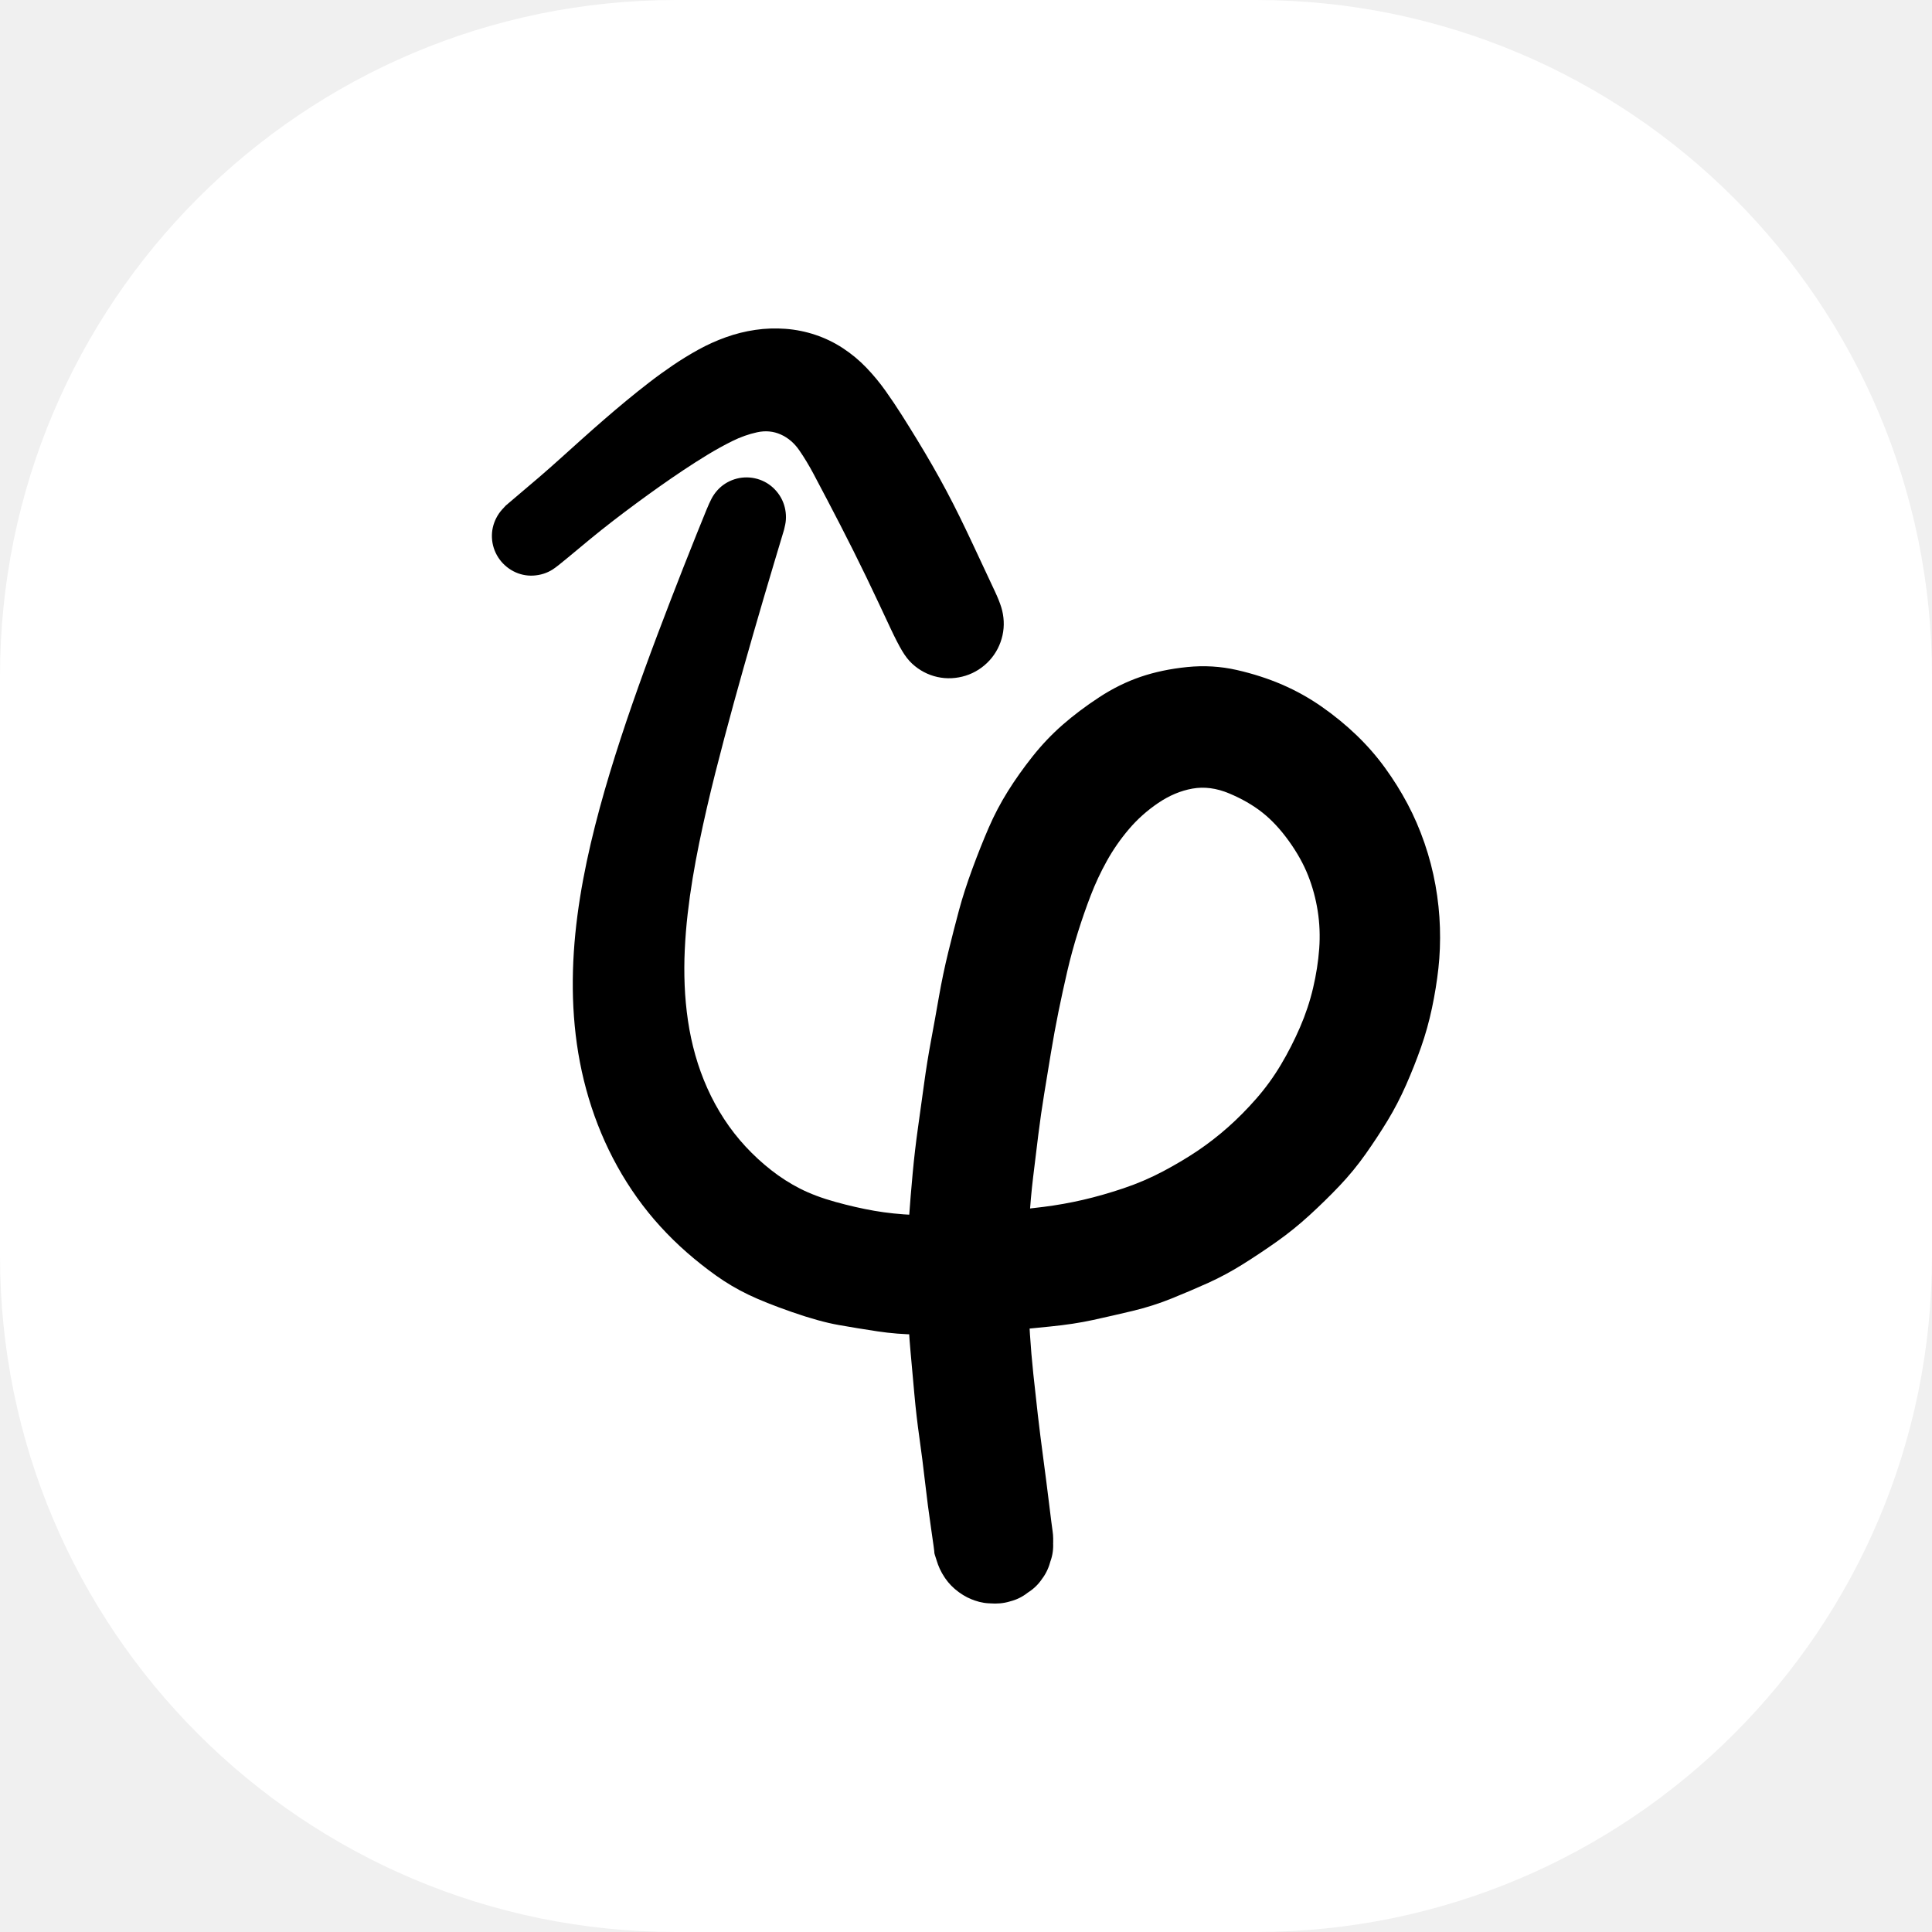
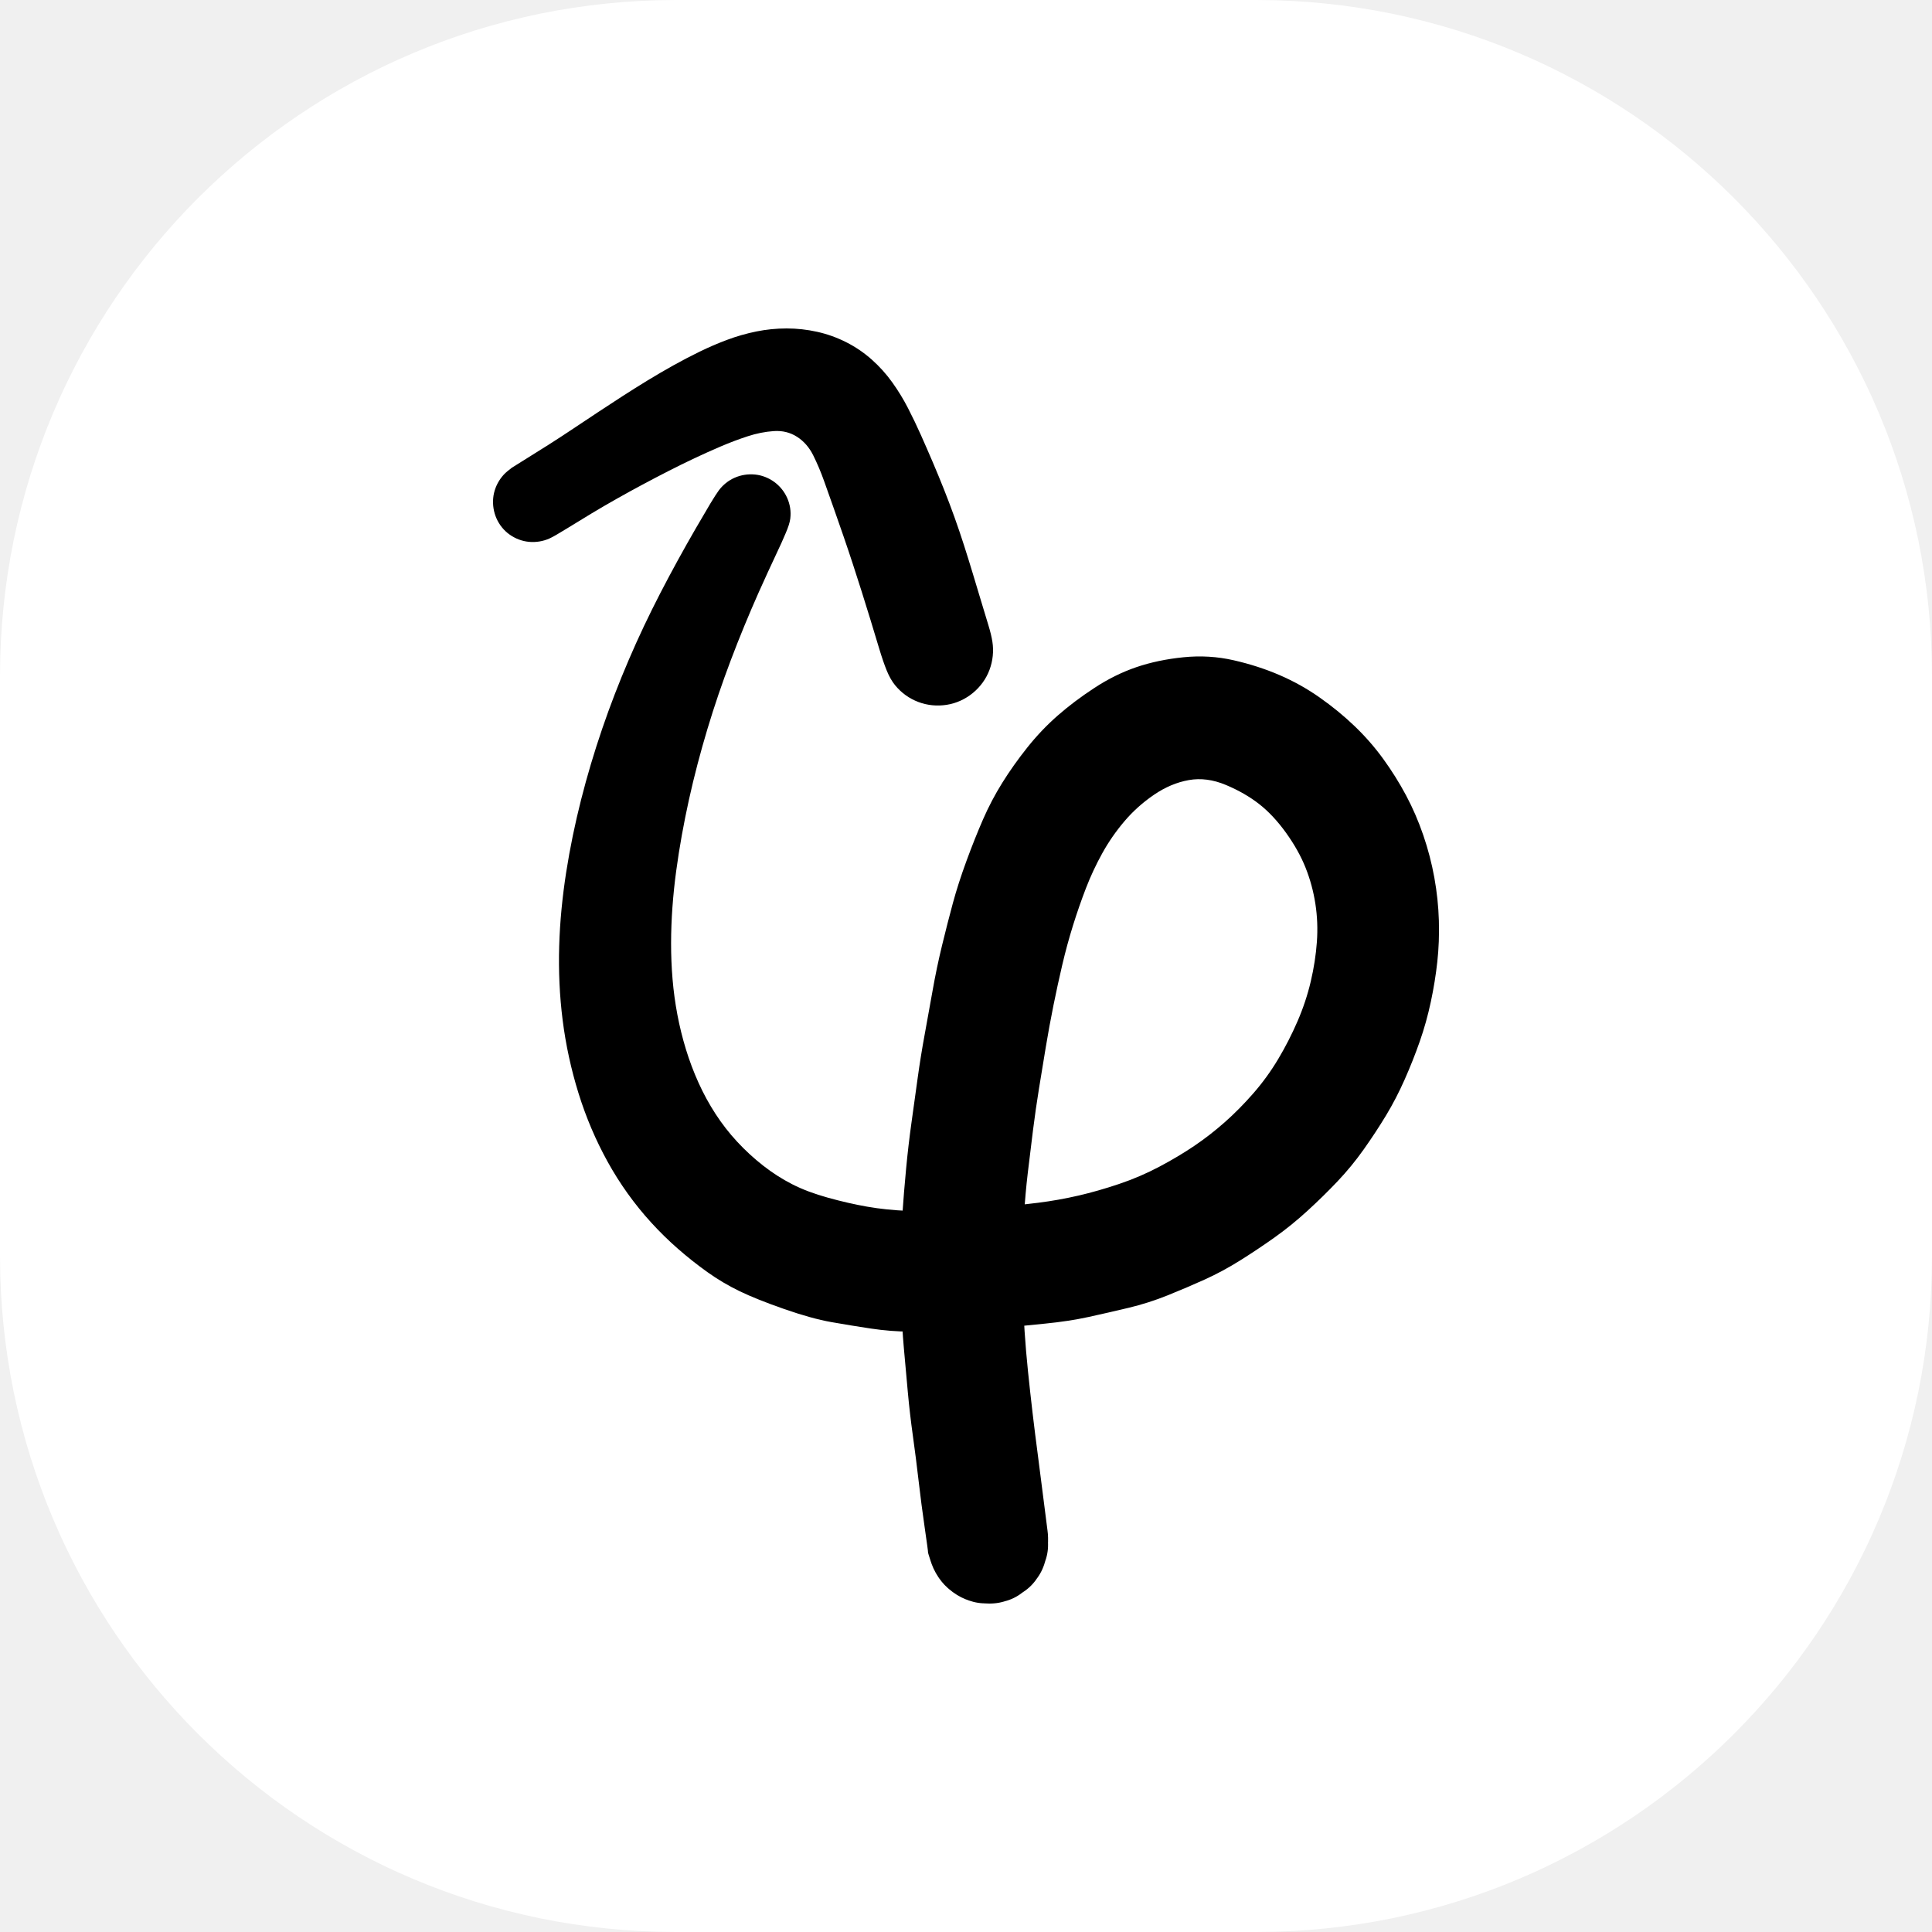
<svg xmlns="http://www.w3.org/2000/svg" width="1000" height="1000" viewBox="0 0 1000 1000">
  <style>.m{stroke:#000000;stroke-width:0;stroke-linejoin:round;vector-effect:non-scaling-stroke}@media (max-width:56px){.m{stroke-width:0.25px}}@media (max-width:40px){.m{stroke-width:0.35px}}@media (max-width:24px){.m{stroke-width:0.4px}}</style>
  <rect width="1000" height="1000" rx="350" ry="350" fill="#ffffff" />
-   <path class="m" fill="#000000" transform="translate(254.61 170) scale(1.87927)" d="M3.82,48.78 Q9.92,43.63 12.94,41.03 T18.92,35.76 24.87,30.41 30.89,25.1 37.03,19.9 43.34,14.86 49.92,10.1 56.91,5.82 64.45,2.42 72.53,0.4 80.9,0.11 89.14,1.78 96.69,5.45 103.11,10.78 108.38,17.14 112.92,23.9 117.17,30.74 121.27,37.66 125.18,44.72 128.85,51.9 132.32,59.14 135.72,66.4 138.57,72.49 140.29,76.79 140.96,80.61 140.63,84.53 139.29,88.23 137.04,91.45 134.03,93.98 130.48,95.64 126.62,96.33 122.7,96 119.01,94.65 115.77,92.36 112.97,88.78 109.94,82.92 106.53,75.65 103.1,68.44 99.58,61.28 95.97,54.17 92.29,47.09 88.59,40.07 84.67,33.58 79.56,29.21 73.05,28.6 66.16,31.05 59.39,34.79 52.74,39.03 46.19,43.53 39.74,48.19 33.39,52.98 27.17,57.93 21.01,63.04 16.73,66.39 14.19,67.57 11.4,68.07 8.56,67.84 5.89,66.86 3.56,65.22 1.73,63.05 0.52,60.49 0.01,57.68 0.25,54.84 1.22,52.18 2.75,49.94 ZM80.46,55.46 Q79.13,59.87 77.7,64.66 T74.86,74.24 72.07,83.83 69.33,93.43 66.65,103.05 64.05,112.69 61.55,122.34 59.21,132.02 57.09,141.74 55.28,151.5 53.91,161.3 53.12,171.13 53.09,180.94 54,190.66 56.03,200.16 59.33,209.26 63.95,217.74 69.87,225.33 76.94,231.84 84.88,236.92 94.62,240.58 105.31,243.02 116.34,244.17 128.62,244.08 140.74,243.18 151.97,241.94 162.8,240.01 173.94,236.83 184.94,232.11 194.45,226.44 202.73,220.01 210.53,212.13 217.29,202.82 222.57,192.49 226.18,181.63 227.86,170.85 227.45,160.46 224.78,150.63 219.46,141.12 212.16,133.3 203.07,128.07 192.95,126.74 183.49,130.72 175.43,137.93 169.38,146.65 164.93,156.16 161.39,166.34 158.46,177.1 156.05,188.17 153.97,199.5 152.12,210.77 150.48,222.17 149.06,233.8 148.05,245.13 147.59,255.85 147.65,266.36 148.19,277.02 149.12,287.96 150.36,299.21 151.85,311.1 153.44,323.52 154.44,331.35 154.54,335.51 153.52,340.59 150.89,345.17 146.94,348.68 142.08,350.74 136.81,351.13 131.69,349.83 127.26,346.97 123.97,342.83 122.18,337.86 122.07,332.59 123.64,327.55 126.74,323.28 131.05,320.22 136.1,318.7 141.39,318.87 146.33,320.72 150.44,324.05 153.26,328.51 154.5,333.64 154.05,338.91 151.93,343.75 148.38,347.66 143.77,350.23 138.57,351.2 133.34,350.46 128.63,348.08 124.91,344.32 122.62,339.73 121.86,337.18 120.98,330.64 119.31,317.84 117.74,305.5 116.36,293.57 115.28,281.58 114.6,269.56 114.45,257.51 114.86,245.27 115.89,232.68 117.35,220.15 119.03,208.04 120.93,196.22 123.11,184.13 125.71,171.71 128.64,160.27 132.34,148.79 136.86,137.45 142.11,127.47 148.91,117.88 157.19,109.17 167.24,101.6 178.65,95.96 191.49,93.26 205.19,94.08 217.69,98.12 228.65,104.25 238.15,112.04 245.97,121 252.17,130.91 256.86,141.75 259.88,153.34 261.11,165.02 260.69,176.24 258.91,187.22 255.91,197.96 251.8,208.33 246.72,218.13 240.64,227.39 233.46,236.14 225.22,244.21 216.28,251.44 206.93,257.68 197.3,262.87 187.2,267.18 176.47,270.6 165.64,273.08 153.71,274.9 141.08,276.16 128.82,276.95 117.14,277.09 106.23,276.23 95.47,274.47 82.67,270.92 70.53,266.07 61.72,260.85 53.71,254.51 46.42,247.37 40,239.43 34.55,230.8 30.1,221.62 26.67,212.03 24.25,202.15 22.81,192.08 22.28,181.93 22.56,171.79 23.55,161.72 25.14,151.74 27.22,141.87 29.69,132.11 32.47,122.44 35.49,112.86 38.7,103.35 42.06,93.9 45.54,84.5 49.11,75.14 52.74,65.81 56.44,56.51 59.09,49.97 60.5,46.87 62.08,44.6 64.23,42.76 66.79,41.55 69.58,41.04 72.41,41.27 75.08,42.22 77.4,43.83 79.23,45.98 80.45,48.53 80.97,51.33 80.78,54.04 Z" />
+   <path class="m" fill="#000000" transform="translate(255.18 170) scale(1.8989)" d="M5.1,37.99 Q11.88,33.78 15.24,31.64 T21.92,27.28 28.58,22.85 35.3,18.46 42.12,14.18 49.09,10.11 56.28,6.35 63.81,3.11 71.76,0.83 80.04,0 88.37,0.92 96.29,3.76 103.24,8.49 108.83,14.7 113.13,21.74 116.64,29.06 119.86,36.44 122.93,43.89 125.78,51.43 128.37,59.06 130.76,66.74 133.07,74.41 135.02,80.85 136.12,85.38 136.22,89.26 135.33,93.07 133.47,96.53 130.77,99.39 127.44,101.46 123.68,102.59 119.76,102.71 115.94,101.82 112.47,99.96 109.59,97.24 107.34,93.3 105.2,87.05 102.87,79.36 100.5,71.74 98.06,64.15 95.52,56.59 92.89,49.05 90.24,41.58 87.29,34.6 82.86,29.53 76.53,27.98 69.37,29.41 62.11,32.15 54.9,35.39 47.78,38.89 40.73,42.58 33.76,46.41 26.89,50.41 20.06,54.58 15.35,57.27 12.65,58.07 9.82,58.17 7.05,57.53 4.53,56.19 2.45,54.24 0.96,51.81 0.15,49.09 0.05,46.26 0.69,43.49 2.03,40.97 3.87,38.97 ZM78.64,58.42 Q74.41,67.46 72.39,72.01 T68.48,81.15 64.83,90.39 61.47,99.74 58.44,109.2 55.75,118.76 53.42,128.4 51.47,138.12 49.93,147.9 48.91,157.72 48.54,167.56 48.94,177.37 50.26,187.07 52.6,196.54 56.03,205.63 60.66,214.11 66.57,221.7 73.65,228.21 81.59,233.29 91.33,236.95 102.02,239.39 113.05,240.54 125.33,240.45 137.45,239.55 148.68,238.31 159.51,236.38 170.65,233.2 181.65,228.48 191.16,222.81 199.44,216.38 207.24,208.5 214,199.19 219.29,188.86 222.9,178 224.57,167.22 224.16,156.83 221.49,147 216.17,137.49 208.87,129.67 199.78,124.44 189.66,123.11 180.2,127.09 172.14,134.3 166.09,143.02 161.64,152.53 158.1,162.71 155.17,173.47 152.76,184.54 150.68,195.87 148.83,207.14 147.19,218.54 145.77,230.17 144.76,241.5 144.3,252.22 144.36,262.73 144.9,273.39 145.83,284.33 147.07,295.58 148.56,307.47 150.15,319.89 151.15,327.72 151.25,331.88 150.23,336.96 147.6,341.54 143.65,345.05 138.79,347.11 133.52,347.5 128.4,346.2 123.97,343.34 120.68,339.2 118.89,334.23 118.78,328.96 120.35,323.92 123.45,319.65 127.76,316.59 132.81,315.07 138.1,315.24 143.04,317.09 147.15,320.42 149.97,324.88 151.21,330.01 150.76,335.28 148.64,340.12 145.09,344.03 140.48,346.6 135.28,347.57 130.05,346.83 125.34,344.45 121.62,340.69 119.33,336.1 118.57,333.55 117.69,327.01 116.02,314.21 114.45,301.87 113.07,289.94 111.99,277.95 111.31,265.93 111.16,253.88 111.57,241.64 112.6,229.05 114.06,216.52 115.74,204.41 117.64,192.59 119.82,180.5 122.42,168.08 125.35,156.64 129.05,145.16 133.57,133.82 138.82,123.84 145.62,114.25 153.9,105.54 163.95,97.97 175.36,92.33 188.2,89.63 201.9,90.45 214.4,94.49 225.36,100.62 234.86,108.41 242.68,117.37 248.88,127.28 253.57,138.12 256.59,149.71 257.82,161.39 257.4,172.61 255.62,183.59 252.62,194.33 248.51,204.7 243.43,214.5 237.35,223.76 230.17,232.51 221.93,240.58 212.99,247.81 203.64,254.05 194.01,259.24 183.91,263.55 173.18,266.97 162.35,269.45 150.42,271.27 137.79,272.53 125.53,273.32 113.85,273.46 102.94,272.6 92.18,270.84 79.38,267.29 67.25,262.44 58.44,257.22 50.43,250.88 43.14,243.74 36.71,235.8 31.26,227.17 26.8,218.01 23.3,208.45 20.71,198.61 18.99,188.6 18.12,178.49 18.04,168.35 18.68,158.24 19.95,148.21 21.75,138.28 24.01,128.45 26.69,118.73 29.76,109.13 33.2,99.67 37,90.34 41.14,81.16 45.6,72.15 50.33,63.27 55.26,54.52 59.25,47.72 61.54,44.16 63.46,42.16 65.88,40.69 68.59,39.9 71.41,39.82 74.17,40.48 76.66,41.84 78.71,43.79 80.19,46.21 80.99,48.93 81.03,51.84 79.76,55.85 Z" />
</svg>
